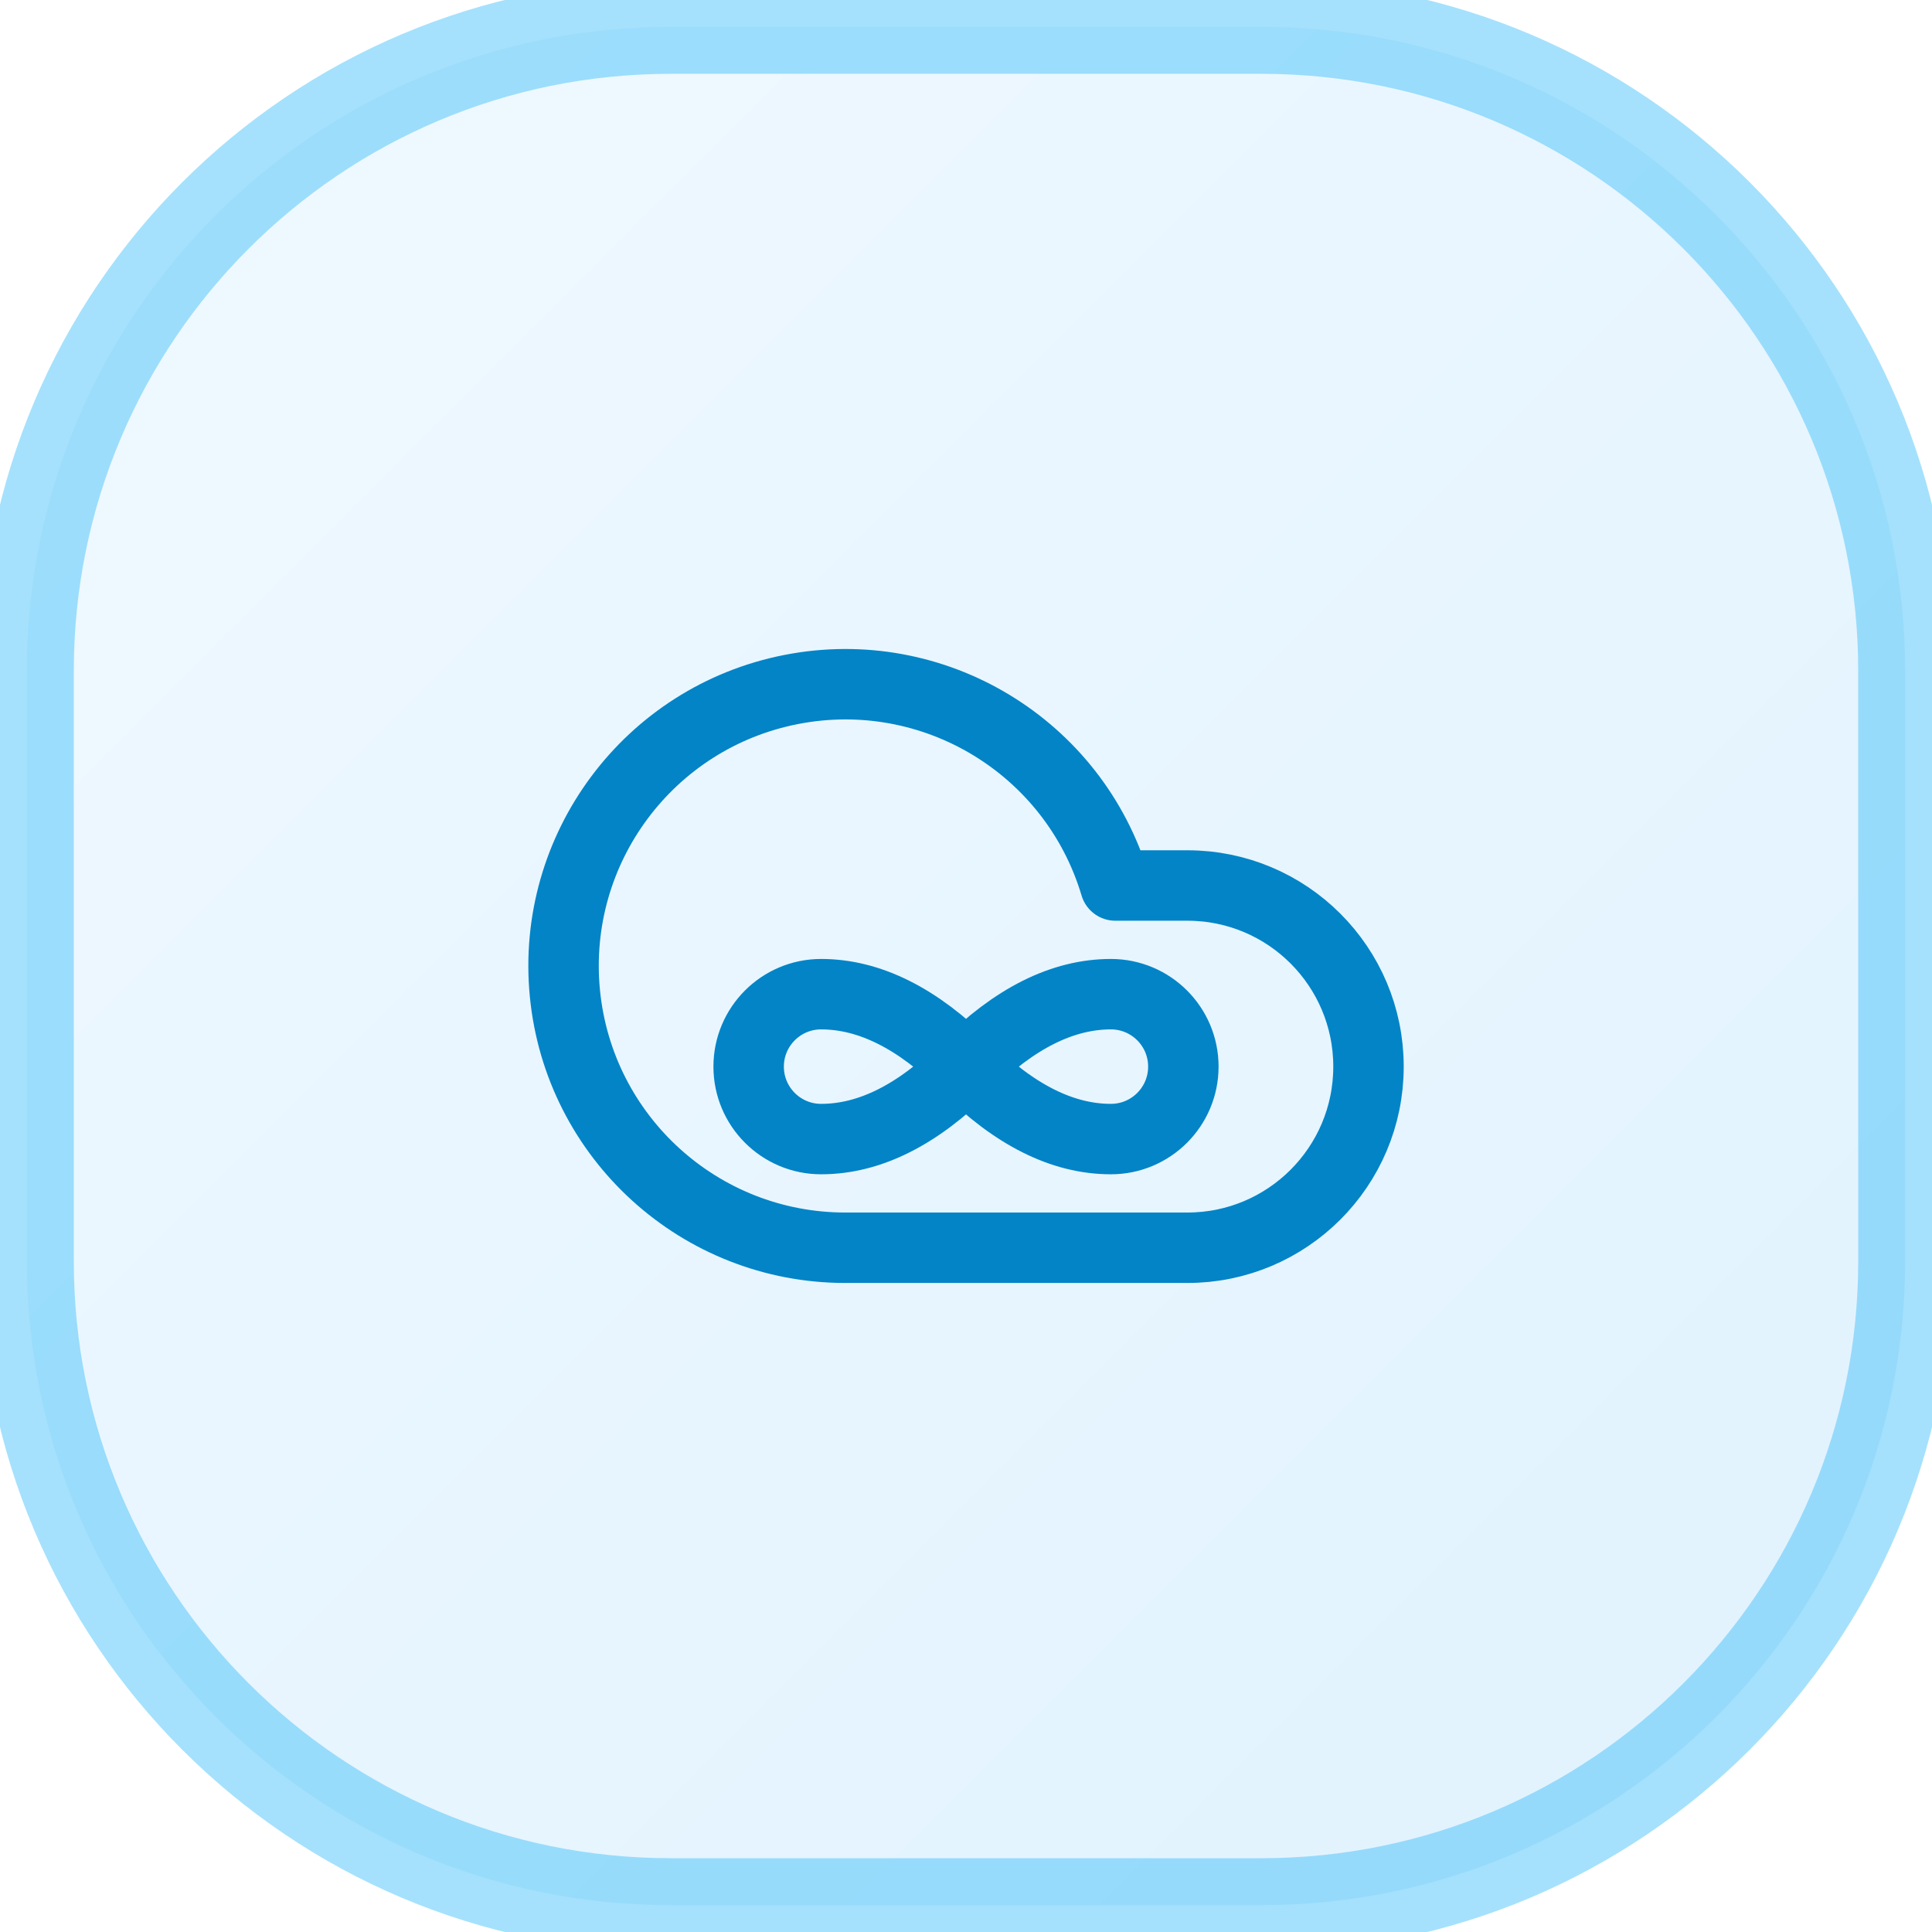
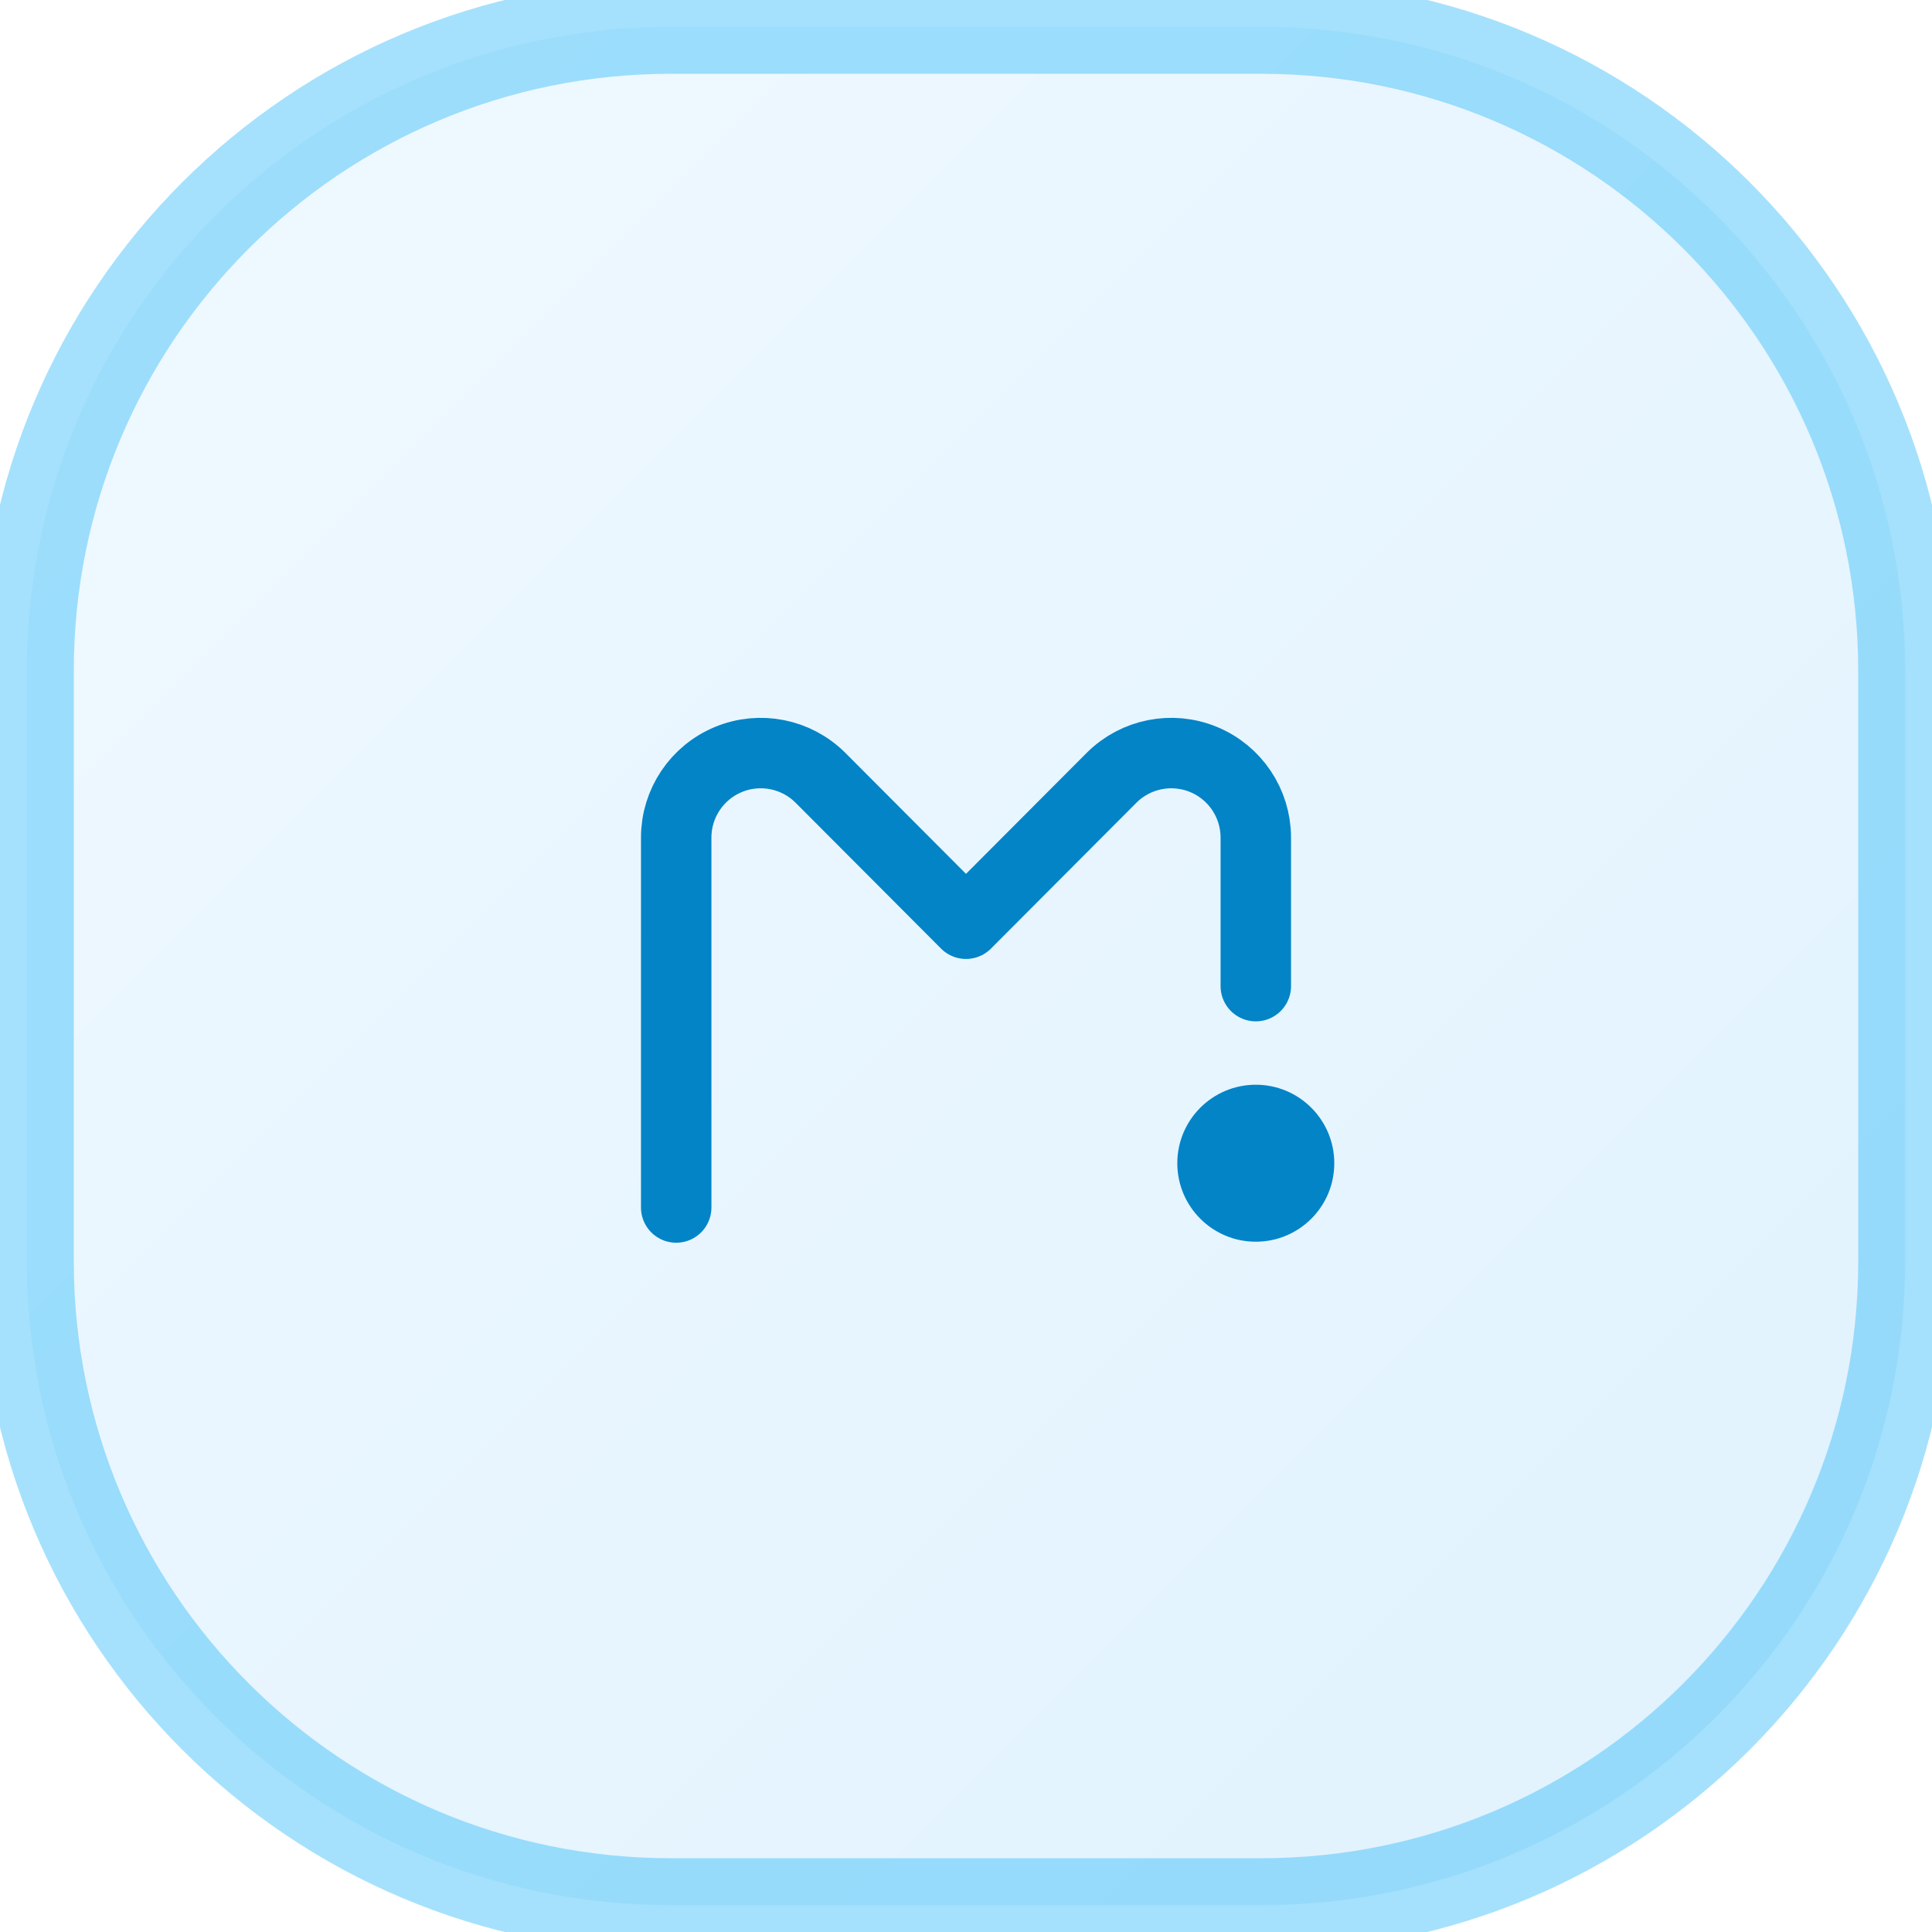
<svg xmlns="http://www.w3.org/2000/svg" viewBox="0 0 36 36" width="36" height="36" fill="none" stroke="currentColor" stroke-width="1.75" stroke-linecap="round" stroke-linejoin="round" style="color: #0284C7;">
  <defs>
-     <linearGradient id="cloudGrad_sm" x1="0%" y1="0%" x2="100%" y2="100%">
+     <linearGradient id="meiFlowGrad_sm" x1="0%" y1="0%" x2="100%" y2="100%">
      <stop offset="0%" stop-color="#38BDF8" />
      <stop offset="100%" stop-color="#0284C7" />
    </linearGradient>
    <linearGradient id="bgGlow_sm" x1="0%" y1="0%" x2="100%" y2="100%">
      <stop offset="0%" stop-color="#F0F9FF" />
      <stop offset="100%" stop-color="#E0F2FE" />
    </linearGradient>
  </defs>
  <rect x="0.5" y="0.5" width="35" height="35" rx="12" fill="url(#bgGlow_sm)" stroke="#38BDF8" stroke-width="1.75" stroke-opacity="0.45" />
  <g transform="translate(9, 9) scale(0.75)" stroke="currentColor" stroke-width="1.75" stroke-linecap="round" stroke-linejoin="round" fill="none">
-     <path d="M17.5 19H9a7 7 0 1 1 6.71-9h1.79a4.5 4.5 0 1 1 0 9Z" />
-     <path d="M12 14.5c-1.2-1.2-2.4-1.8-3.6-1.8a1.8 1.8 0 1 0 0 3.6c1.2 0 2.4-.6 3.6-1.8Zm0 0c1.2 1.2 2.4 1.8 3.6 1.8a1.8 1.8 0 0 0 0-3.6c-1.2 0-2.4.6-3.6 1.8Z" />
+     <path d="M4.8 18V8.8a2.1 2.1 0 0 1 3.58-1.48L12 10.95l3.62-3.63A2.1 2.1 0 0 1 19.2 8.8v3.7" />
+     <circle cx="19.2" cy="16.9" r="1.95" fill="currentColor" stroke="none" />
  </g>
</svg>
